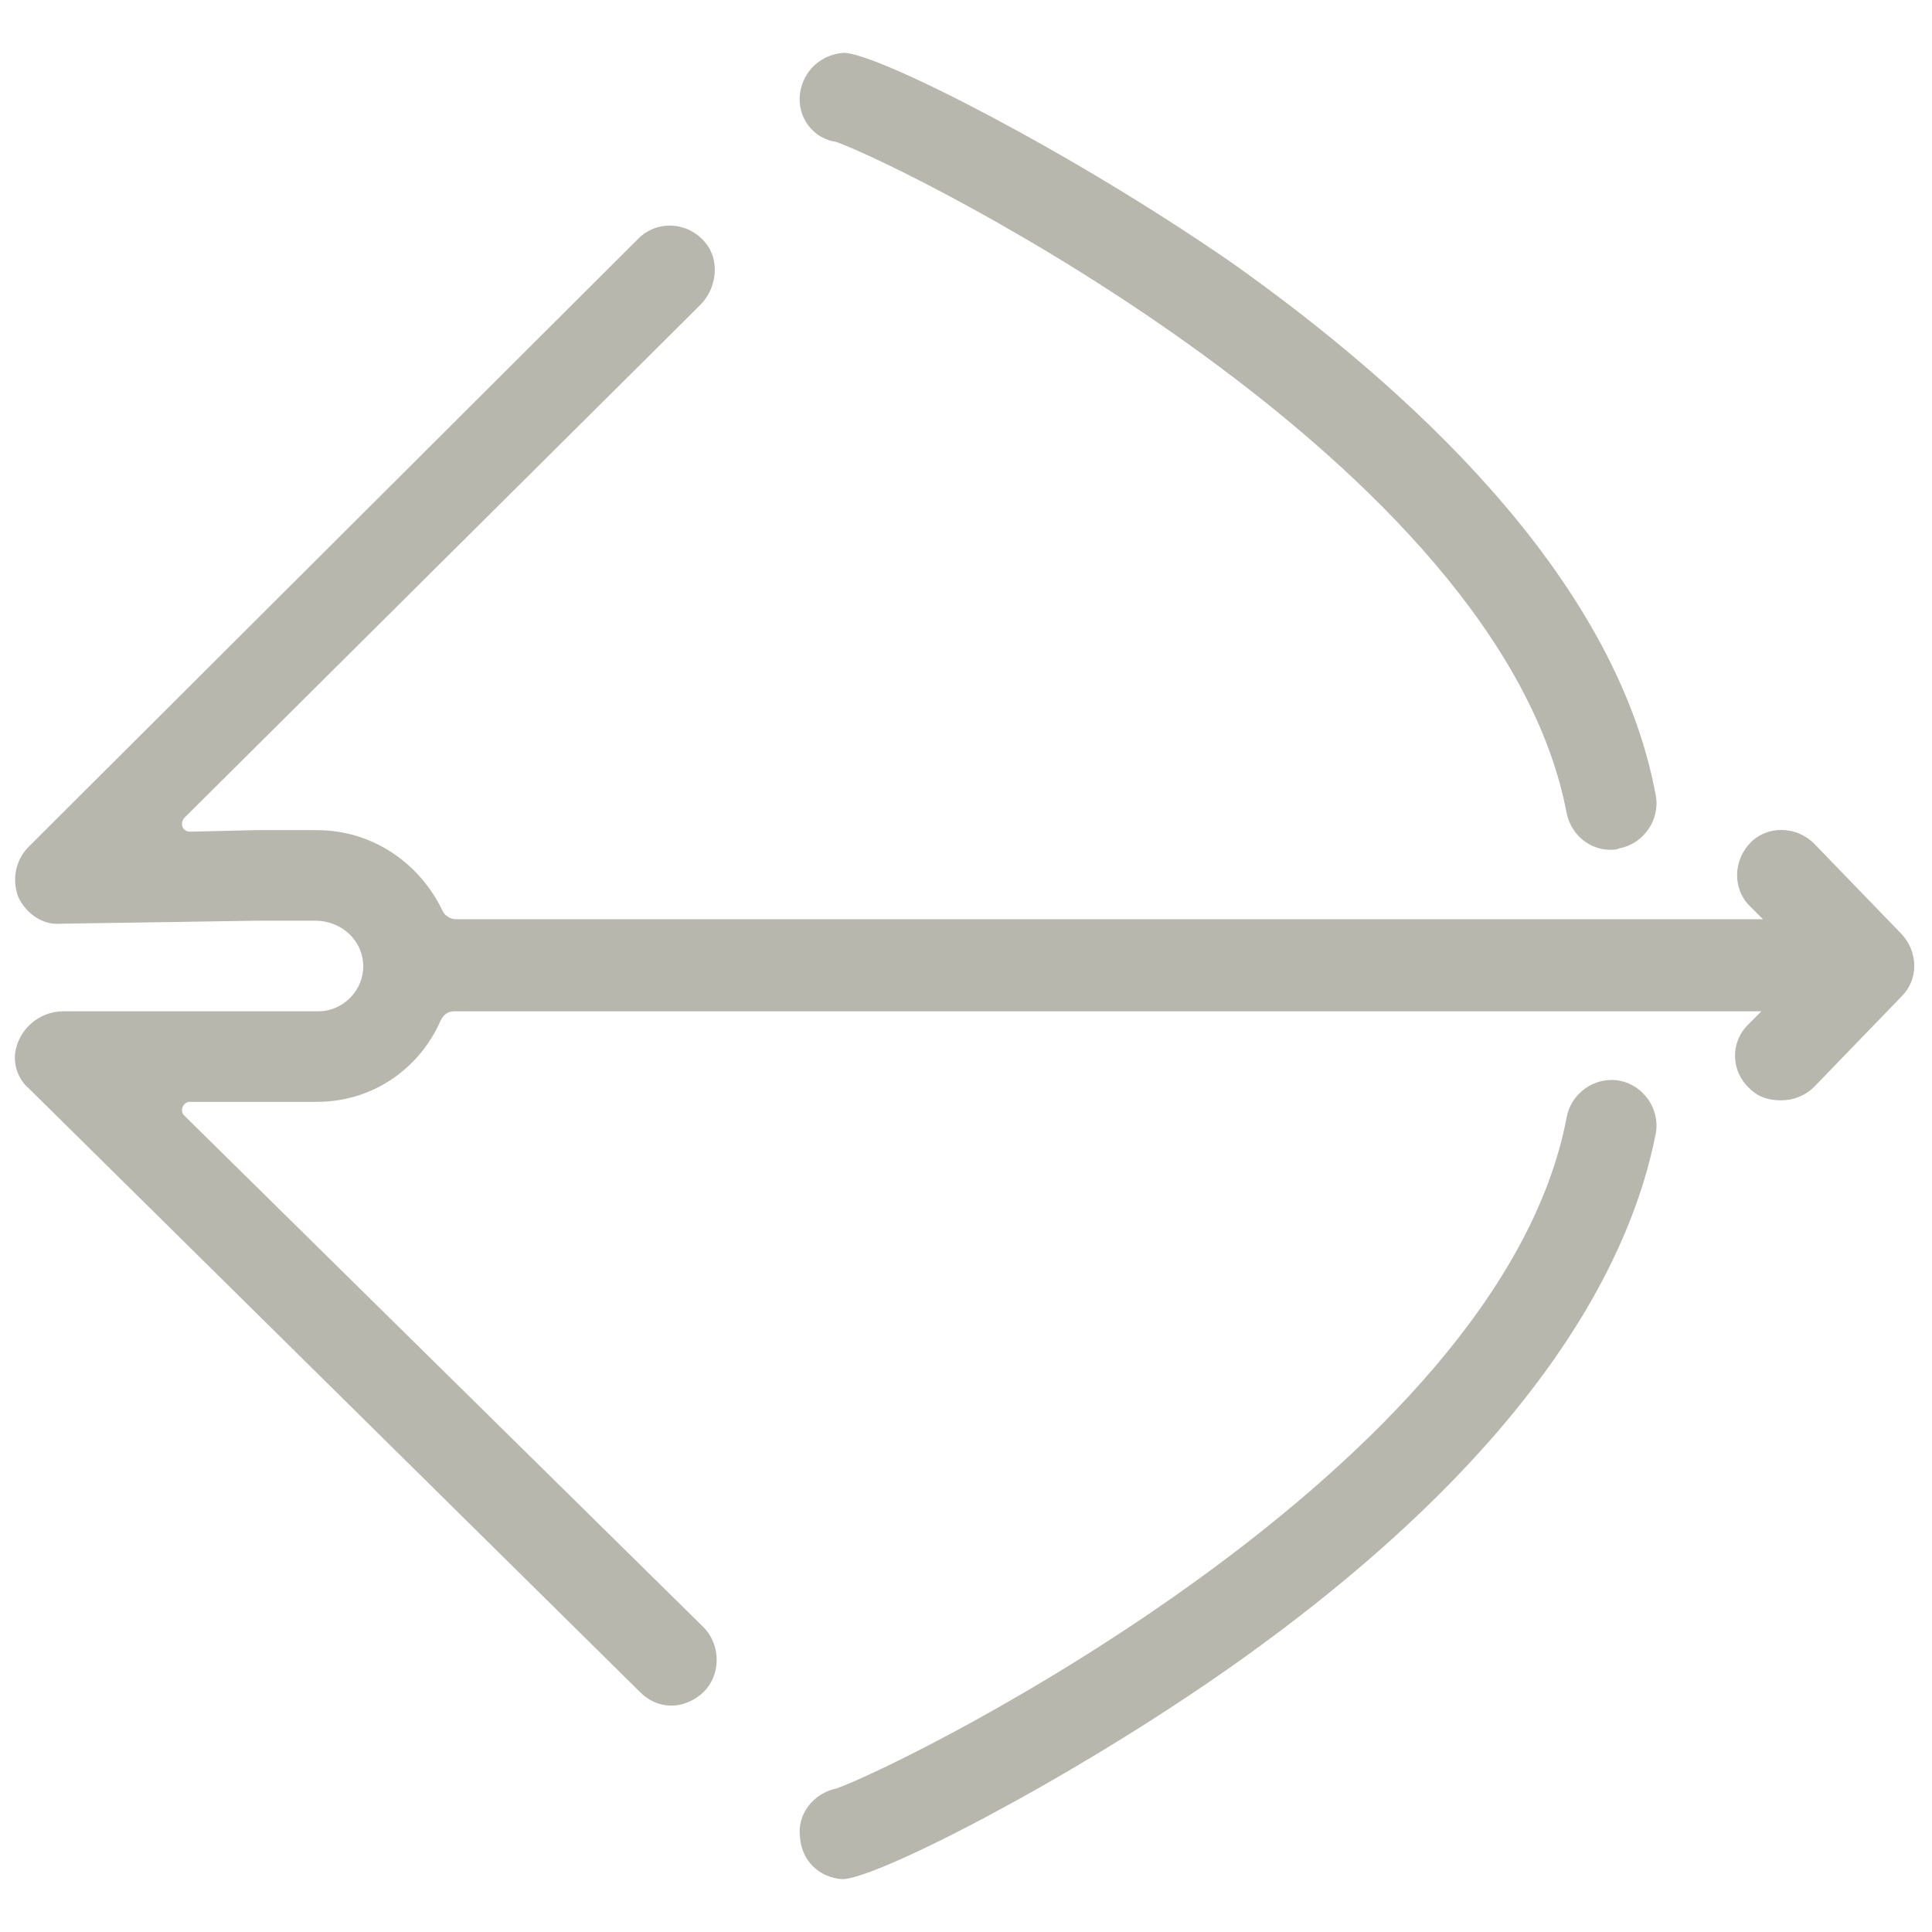
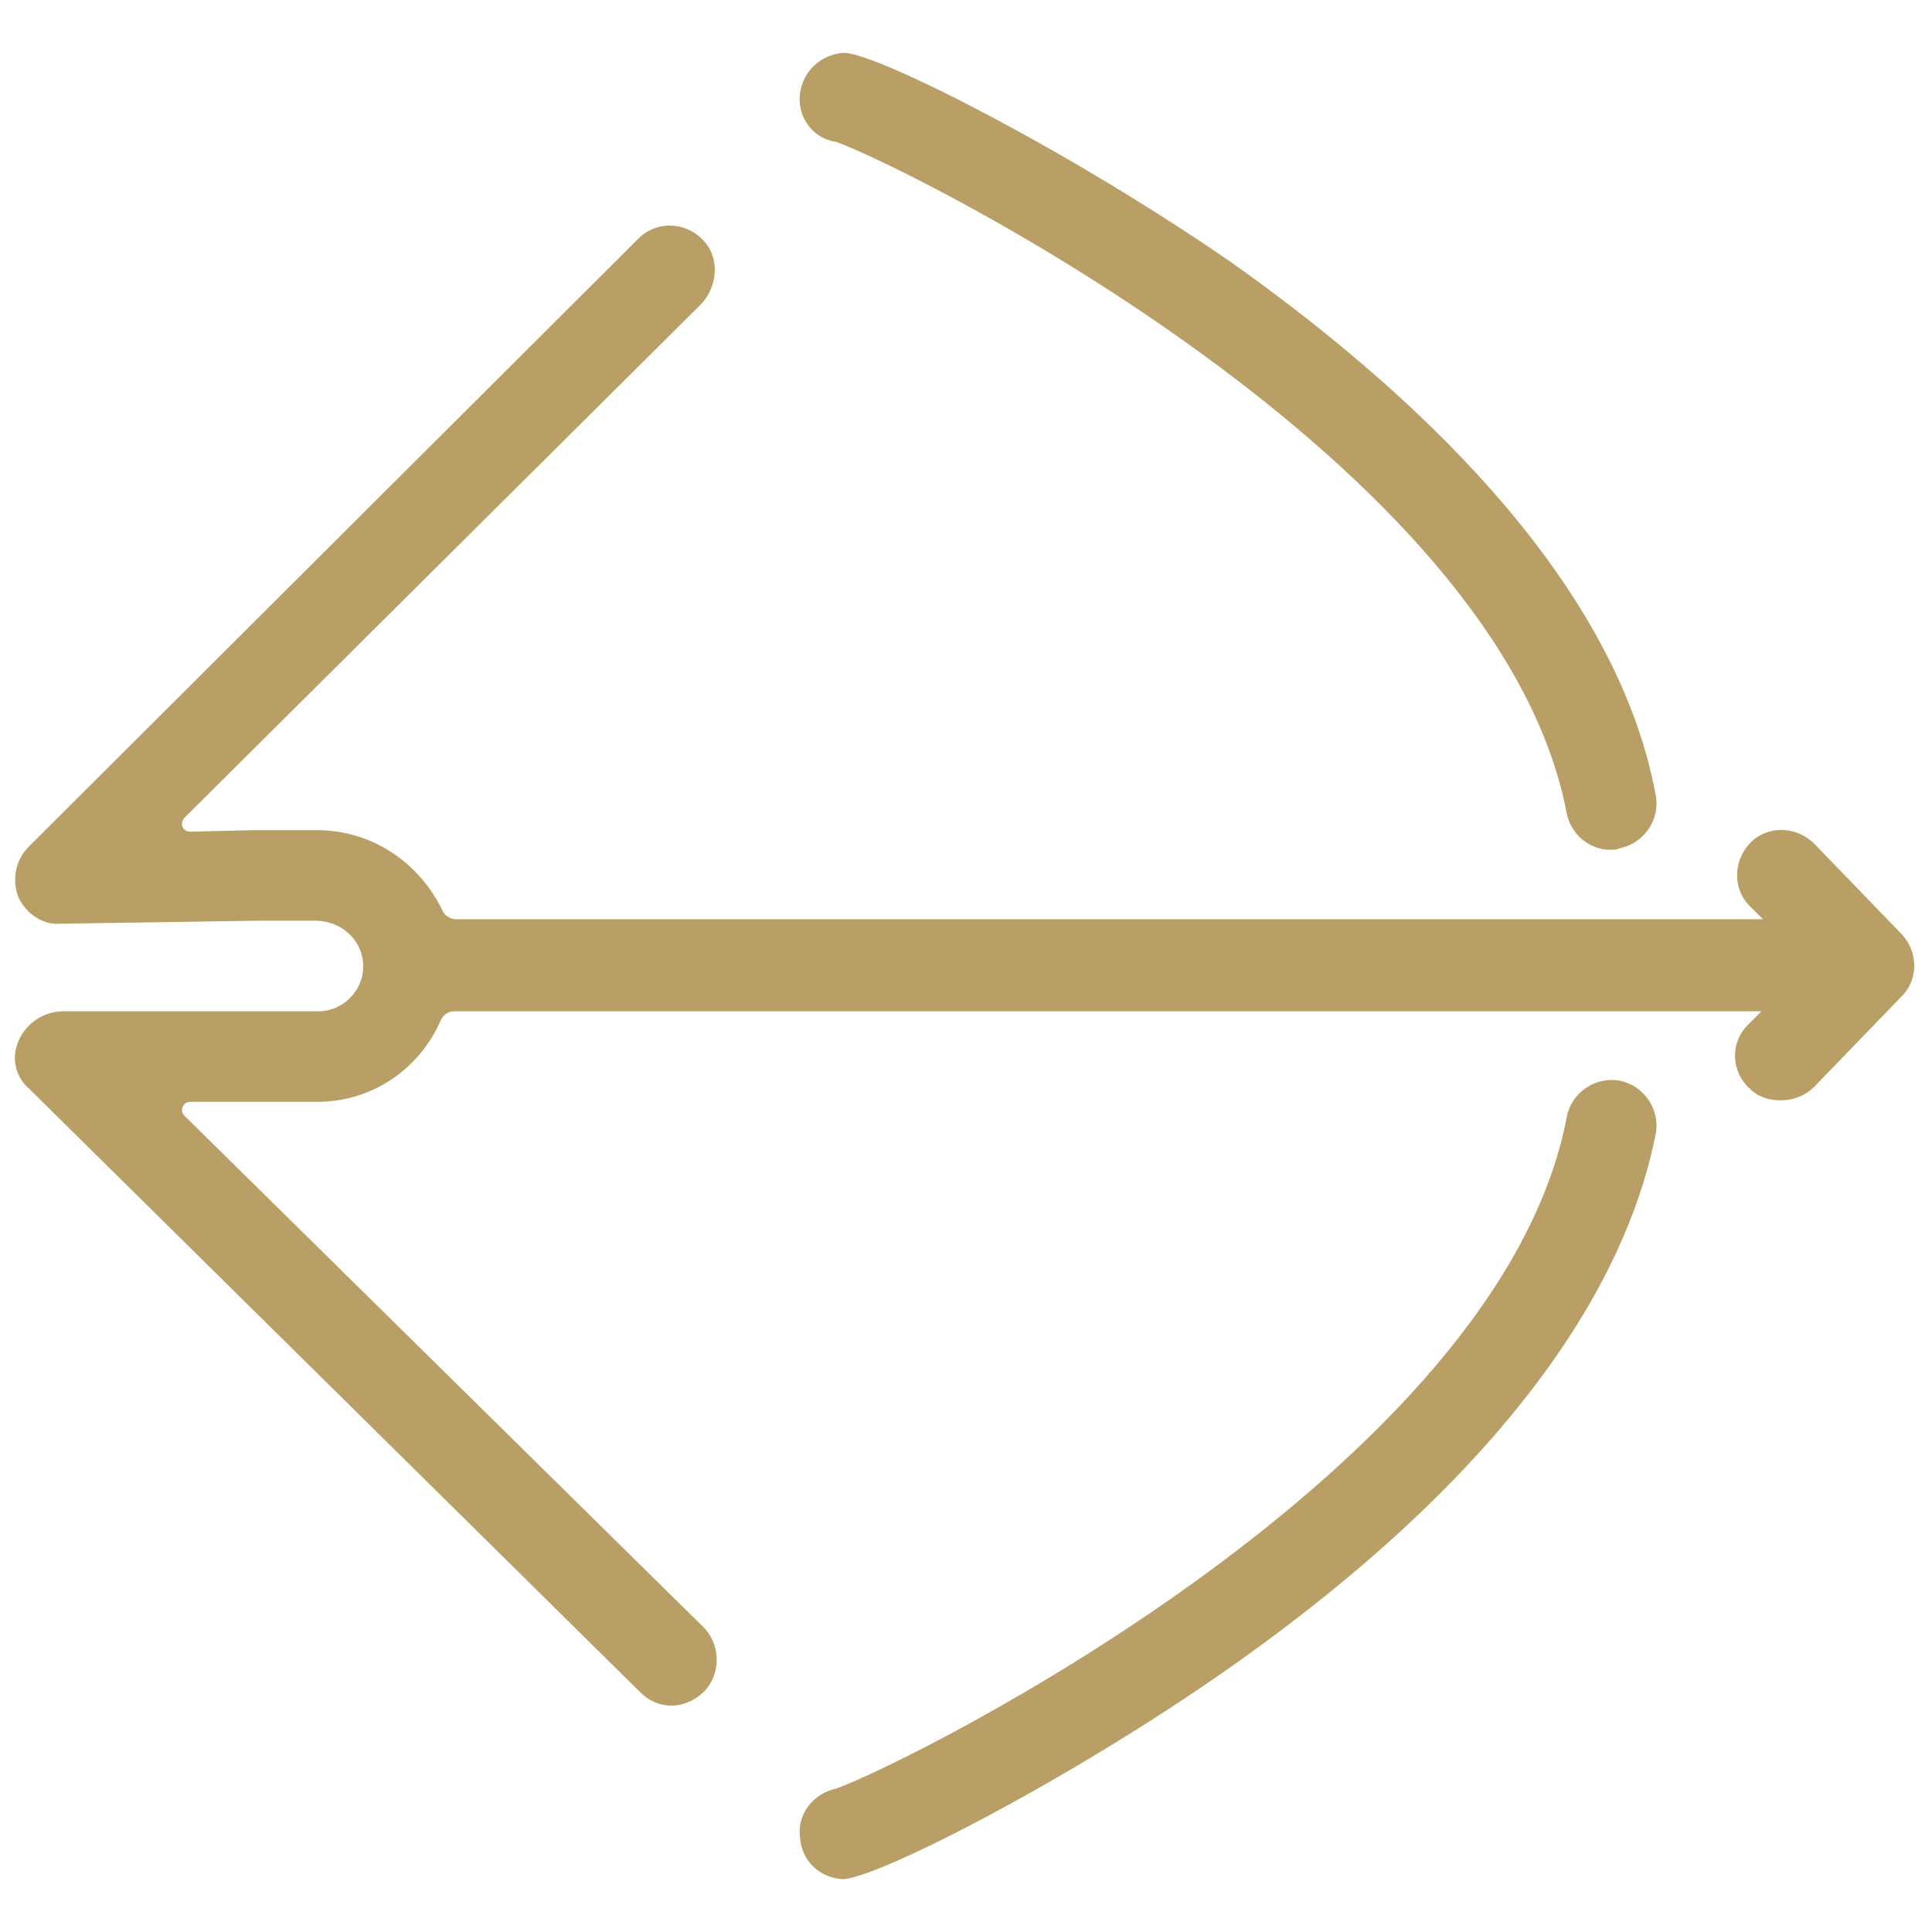
- <svg xmlns="http://www.w3.org/2000/svg" viewBox="0 0 128 128" width="30" height="30" fill="#b8b7ad">
+ <svg xmlns="http://www.w3.org/2000/svg" viewBox="0 0 128 128" width="30" height="30" fill="#B99F65">
  <path d="M 55.9 3.5 C 54.4 3.6 53.2 4.699 53 6.199 C 52.8 7.799 53.9 9.2 55.4 9.4 C 60.4 11.2 99.401 30.6 103.801 53.9 C 104.101 55.3 105.299 56.301 106.699 56.301 C 106.899 56.301 107.101 56.299 107.301 56.199 C 108.901 55.899 109.999 54.299 109.699 52.699 C 106.999 37.999 92.9 25.4 81.6 17.4 C 70.9 10 58.1 3.5 55.9 3.5 z M 44.676 14.963 C 43.826 14.875 42.951 15.151 42.301 15.801 L 1.9 56.1 C 1 57 0.799 58.3 1.199 59.4 C 1.699 60.5 2.8 61.299 4 61.199 L 17 61 L 20.9 61 C 22.4 61 23.7 62 24 63.4 C 24.4 65.3 22.9 67 21.1 67 L 4.199 67 C 2.599 67 1.2 68.201 1 69.801 C 0.9 70.701 1.3 71.6 1.9 72.1 L 42.4 112.1 C 43 112.7 43.7 113 44.5 113 C 45.3 113 46.201 112.6 46.801 111.9 C 47.801 110.7 47.7 108.799 46.5 107.699 L 12.199 73.9 C 11.899 73.6 12.1 73 12.6 73 L 21 73 C 24.7 73 27.799 70.8 29.199 67.6 C 29.399 67.2 29.7 67 30.1 67 L 116.699 67 L 115.801 67.9 C 114.601 69.1 114.7 71 115.9 72.1 C 116.5 72.7 117.2 72.9 118 72.9 C 118.8 72.9 119.599 72.6 120.199 72 L 126 66 C 127.1 64.9 127.1 63.1 126 61.9 L 120.199 55.9 C 118.999 54.7 117.1 54.701 116 55.801 C 114.8 57.001 114.8 58.9 115.9 60 L 116.801 60.9 L 30.199 60.9 C 29.799 60.9 29.401 60.601 29.301 60.301 C 27.801 57.201 24.7 55 21 55 L 16.9 55 L 12.6 55.1 C 12.1 55.1 11.899 54.599 12.199 54.199 L 46.4 20.199 C 47.4 19.199 47.7 17.501 46.9 16.301 C 46.35 15.501 45.526 15.05 44.676 14.963 z M 106.703 71.551 C 105.321 71.582 104.063 72.6 103.801 74 C 99.401 97.3 60.4 116.7 55.4 118.5 C 53.9 118.8 52.8 120.199 53 121.699 C 53.1 123.299 54.301 124.4 55.801 124.5 C 58.001 124.5 70.8 118 81.6 110.4 C 102 96 108.099 83.3 109.699 75.1 C 109.999 73.5 108.901 71.9 107.301 71.6 C 107.101 71.562 106.901 71.546 106.703 71.551 z" />
</svg>
